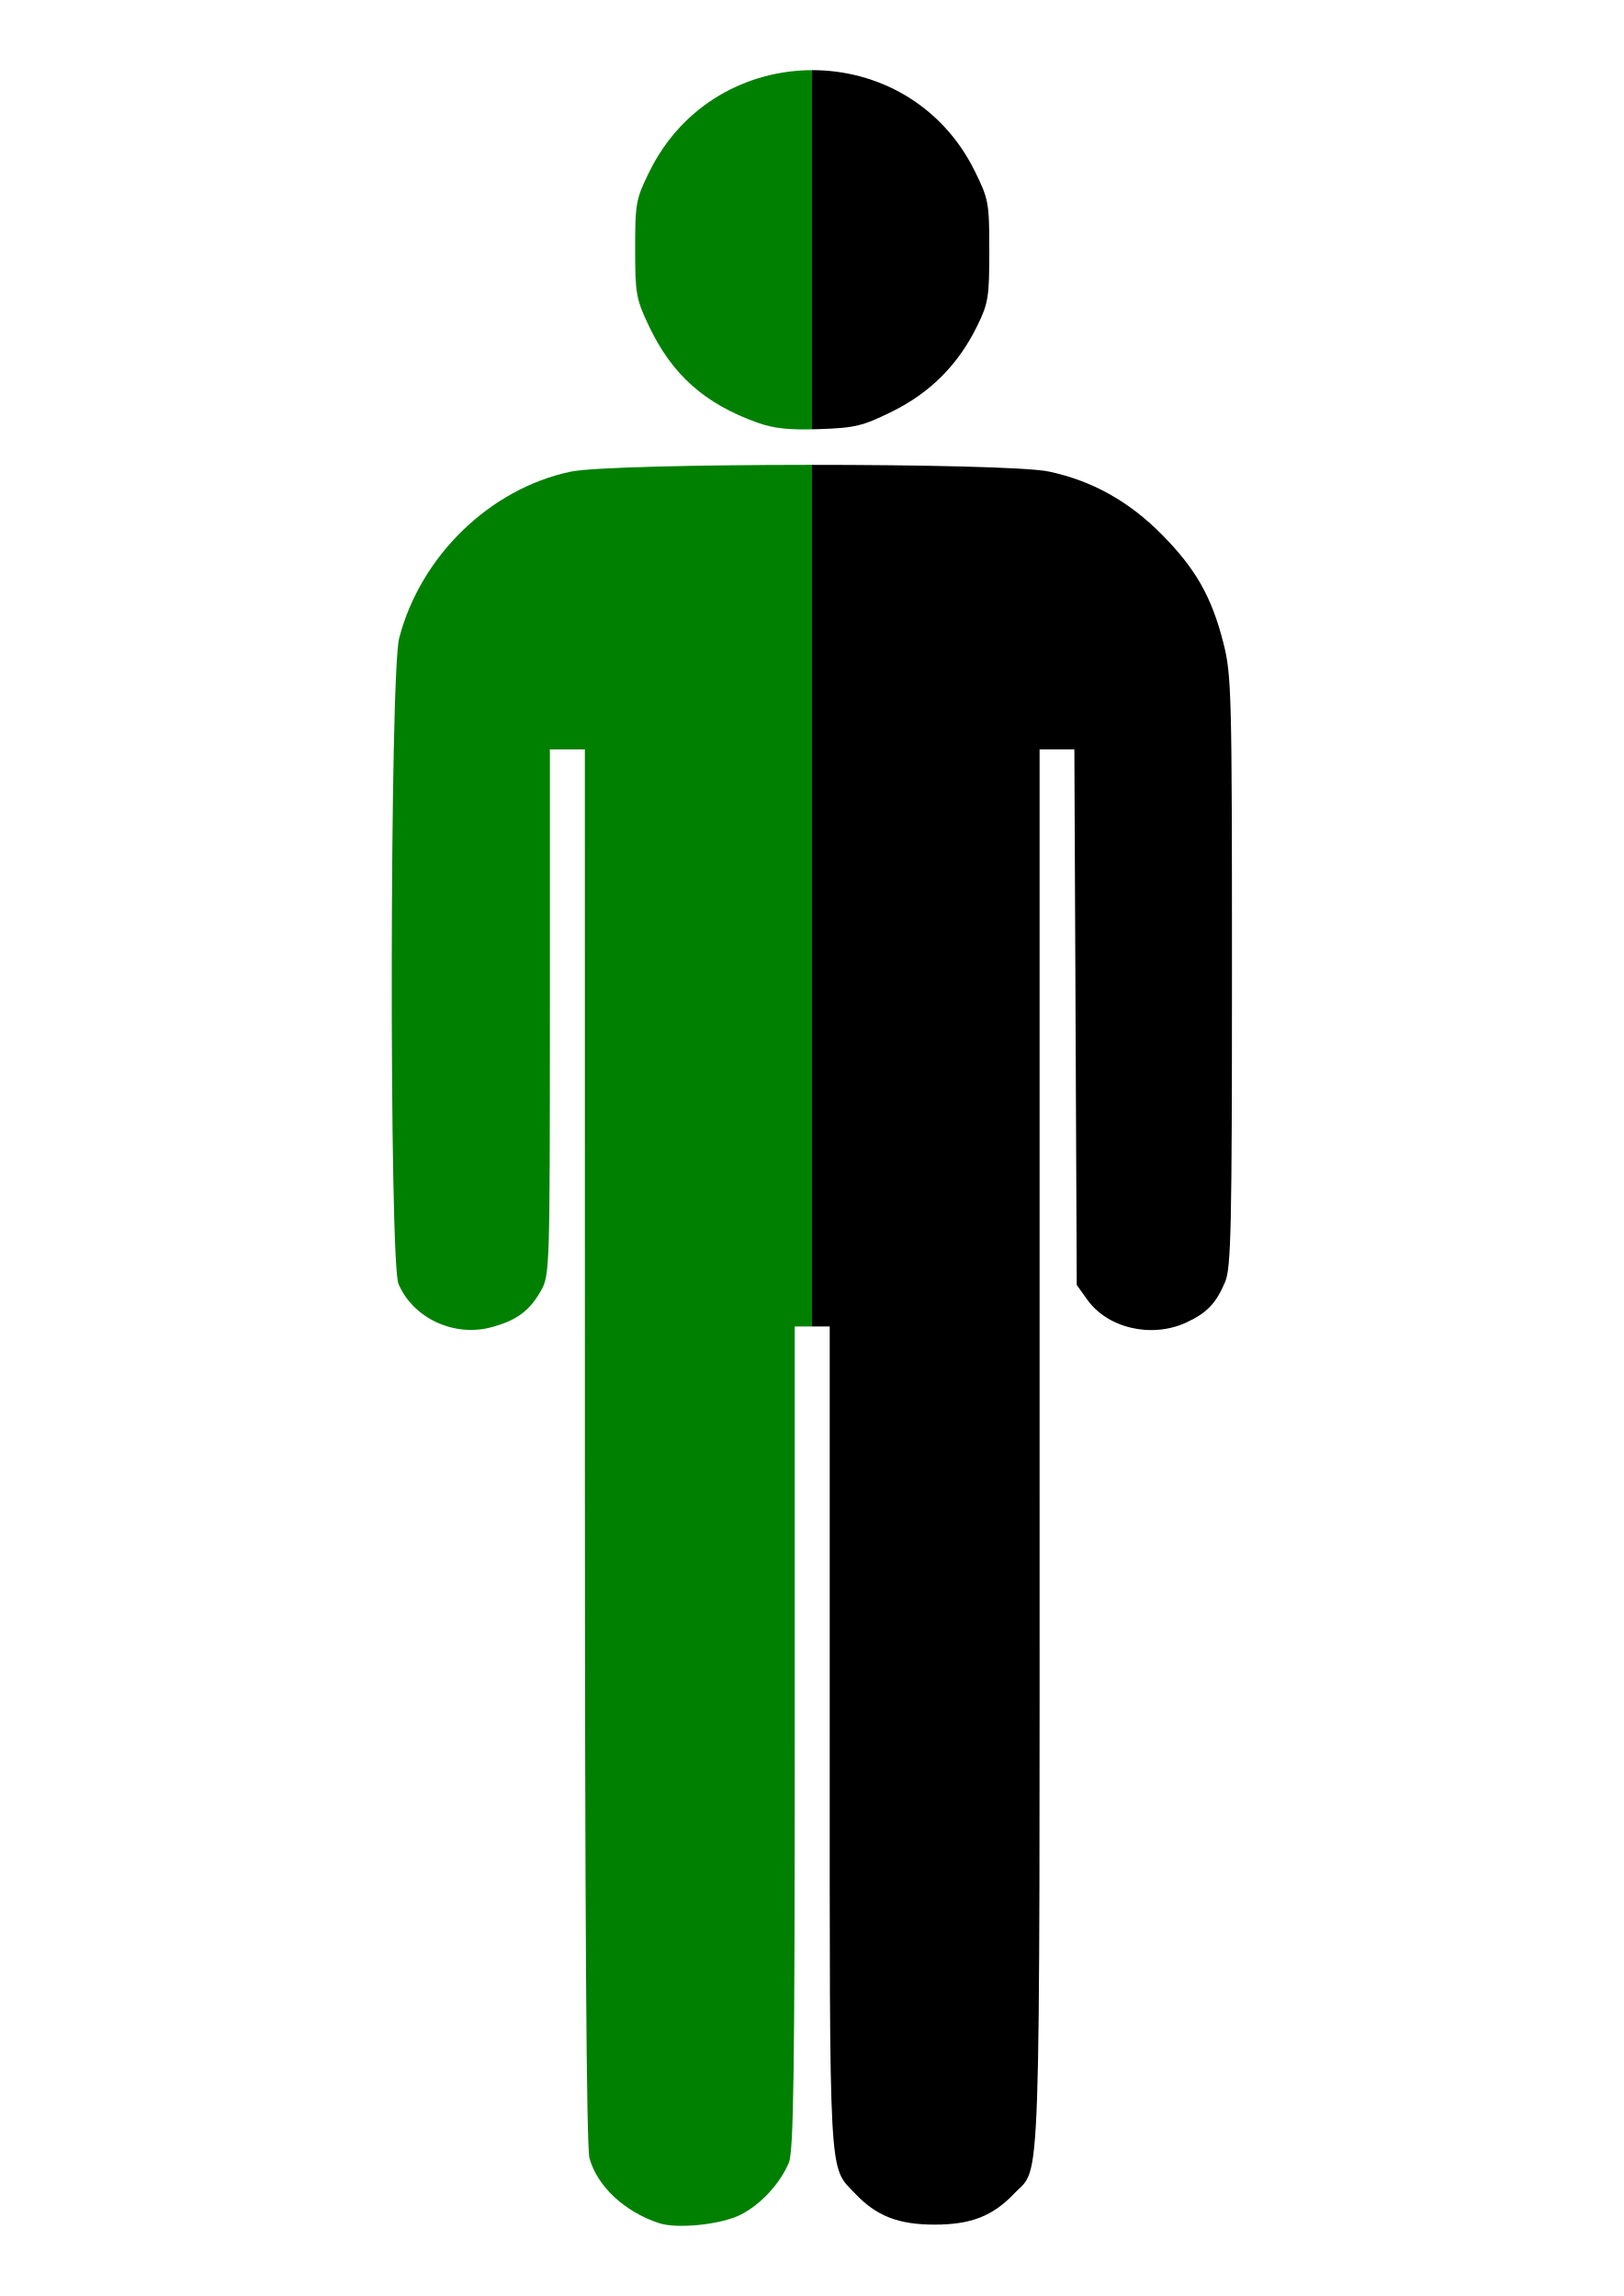
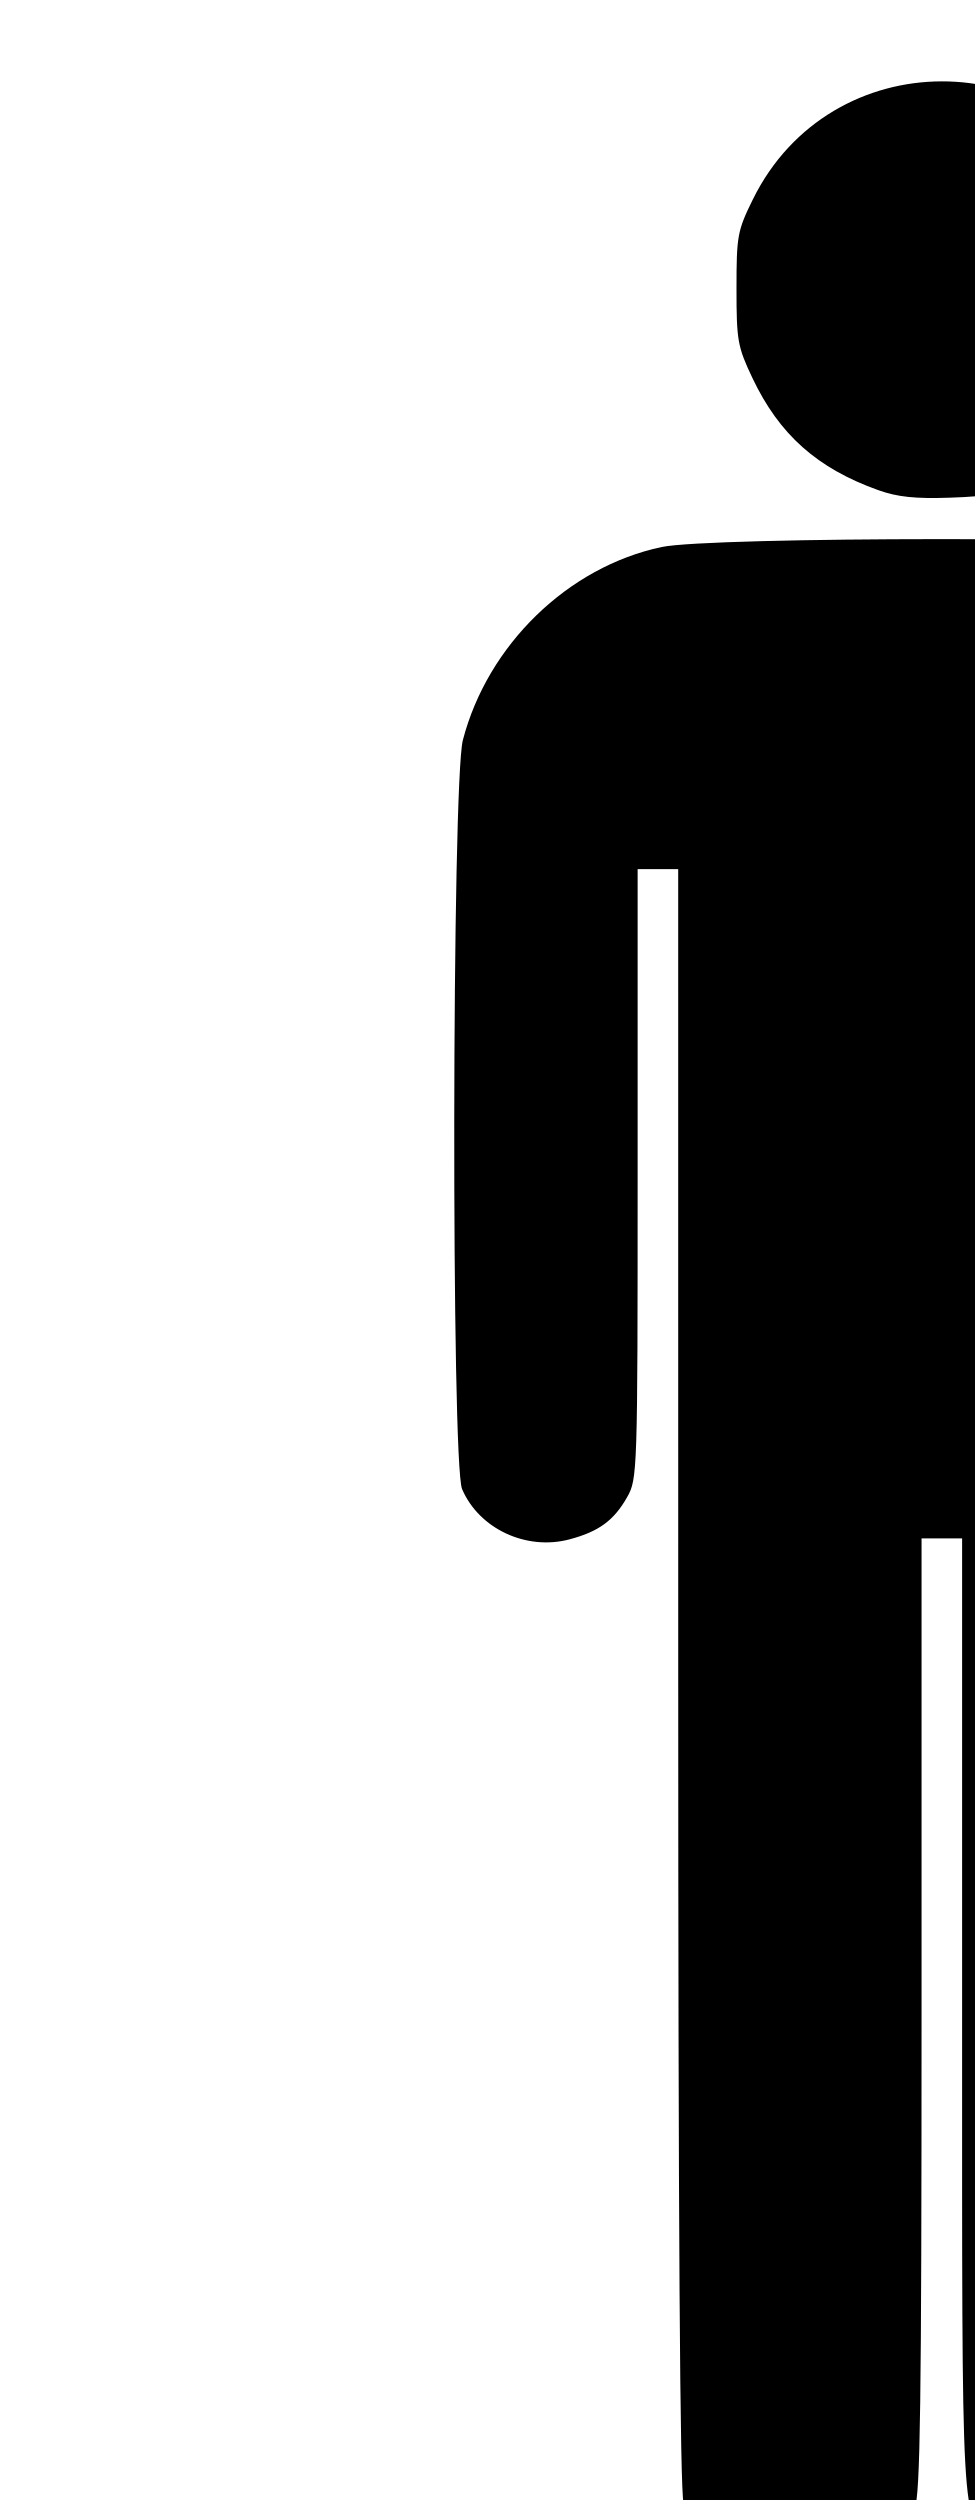
- <svg xmlns="http://www.w3.org/2000/svg" width="744.094" height="1052.362" id="svg2">
-   <defs>
-     <linearGradient id="grad">
-       <stop offset="0%" stop-opacity="1" stop-color="green" />
-       <stop id="stop1" offset="50%" stop-opacity="1" stop-color="green" />
-       <stop id="stop2" offset="50%" stop-opacity="1" stop-color="black" />
-       <stop offset="100%" stop-opacity="1" stop-color="black" />
-     </linearGradient>
-   </defs>
+ <svg xmlns="http://www.w3.org/2000/svg" id="svg2">
  <g>
-     <path fill="url(#grad)" d="M 302.075,1018.988 C 286.256,1013.798 273.727,1002.122 270.149,989.236 C 268.723,984.101 268.043,879.057 268.036,662.577 L 268.025,343.487 L 260.01,343.487 L 251.995,343.487 L 251.995,463.938 C 251.995,582.017 251.913,584.531 247.852,591.674 C 242.591,600.925 236.683,605.26 225.121,608.352 C 208.028,612.924 189.333,604.194 182.62,588.505 C 178.301,578.41 178.582,309.166 182.93,292.476 C 192.729,254.854 224.462,224.033 261.473,216.19 C 280.969,212.059 461.223,212.008 480.662,216.128 C 500.462,220.325 517.469,229.818 532.517,245.074 C 547.995,260.766 555.22,273.495 560.61,294.567 C 564.366,309.255 564.573,317.121 564.573,445.059 C 564.573,562.009 564.161,581.039 561.491,587.429 C 557.34,597.365 553.068,601.834 543.534,606.212 C 527.714,613.476 507.607,608.803 498.253,595.687 L 493.442,588.941 L 492.896,466.214 L 492.35,343.487 L 484.38,343.487 L 476.41,343.487 L 476.41,664.144 C 476.41,1015.645 477.205,992.306 464.783,1005.395 C 454.969,1015.734 444.962,1019.645 428.321,1019.645 C 411.68,1019.645 401.673,1015.734 391.86,1005.395 C 379.679,992.56 380.232,1002.508 380.232,796.389 L 380.232,607.976 L 372.217,607.976 L 364.203,607.976 L 364.203,796.389 C 364.203,949.933 363.703,985.995 361.501,991.25 C 357.464,1000.883 348.682,1010.38 339.464,1015.083 C 330.579,1019.615 310.408,1021.722 302.075,1018.988 z M 347.145,193.726 C 322.923,185.075 307.952,171.739 297.355,149.375 C 291.49,136.996 291.067,134.618 291.067,114.02 C 291.067,93.179 291.431,91.198 297.547,78.776 C 328.09,16.733 416.27,16.581 446.762,78.519 C 453.075,91.343 453.368,92.96 453.368,115.022 C 453.368,136.24 452.915,139.029 447.767,149.513 C 439.119,167.123 426.346,179.964 408.899,188.586 C 395.353,195.281 391.913,196.115 375.494,196.682 C 361.716,197.158 354.706,196.427 347.145,193.726 z " id="path2558" />
+     <path d="M 302.075,1018.988 C 286.256,1013.798 273.727,1002.122 270.149,989.236 C 268.723,984.101 268.043,879.057 268.036,662.577 L 268.025,343.487 L 260.01,343.487 L 251.995,343.487 L 251.995,463.938 C 251.995,582.017 251.913,584.531 247.852,591.674 C 242.591,600.925 236.683,605.26 225.121,608.352 C 208.028,612.924 189.333,604.194 182.62,588.505 C 178.301,578.41 178.582,309.166 182.93,292.476 C 192.729,254.854 224.462,224.033 261.473,216.19 C 280.969,212.059 461.223,212.008 480.662,216.128 C 500.462,220.325 517.469,229.818 532.517,245.074 C 547.995,260.766 555.22,273.495 560.61,294.567 C 564.366,309.255 564.573,317.121 564.573,445.059 C 564.573,562.009 564.161,581.039 561.491,587.429 C 557.34,597.365 553.068,601.834 543.534,606.212 C 527.714,613.476 507.607,608.803 498.253,595.687 L 493.442,588.941 L 492.896,466.214 L 492.35,343.487 L 484.38,343.487 L 476.41,343.487 L 476.41,664.144 C 476.41,1015.645 477.205,992.306 464.783,1005.395 C 454.969,1015.734 444.962,1019.645 428.321,1019.645 C 411.68,1019.645 401.673,1015.734 391.86,1005.395 C 379.679,992.56 380.232,1002.508 380.232,796.389 L 380.232,607.976 L 372.217,607.976 L 364.203,607.976 L 364.203,796.389 C 364.203,949.933 363.703,985.995 361.501,991.25 C 357.464,1000.883 348.682,1010.38 339.464,1015.083 C 330.579,1019.615 310.408,1021.722 302.075,1018.988 z M 347.145,193.726 C 322.923,185.075 307.952,171.739 297.355,149.375 C 291.49,136.996 291.067,134.618 291.067,114.02 C 291.067,93.179 291.431,91.198 297.547,78.776 C 328.09,16.733 416.27,16.581 446.762,78.519 C 453.075,91.343 453.368,92.96 453.368,115.022 C 453.368,136.24 452.915,139.029 447.767,149.513 C 439.119,167.123 426.346,179.964 408.899,188.586 C 395.353,195.281 391.913,196.115 375.494,196.682 C 361.716,197.158 354.706,196.427 347.145,193.726 z " id="path2558" />
  </g>
</svg>
